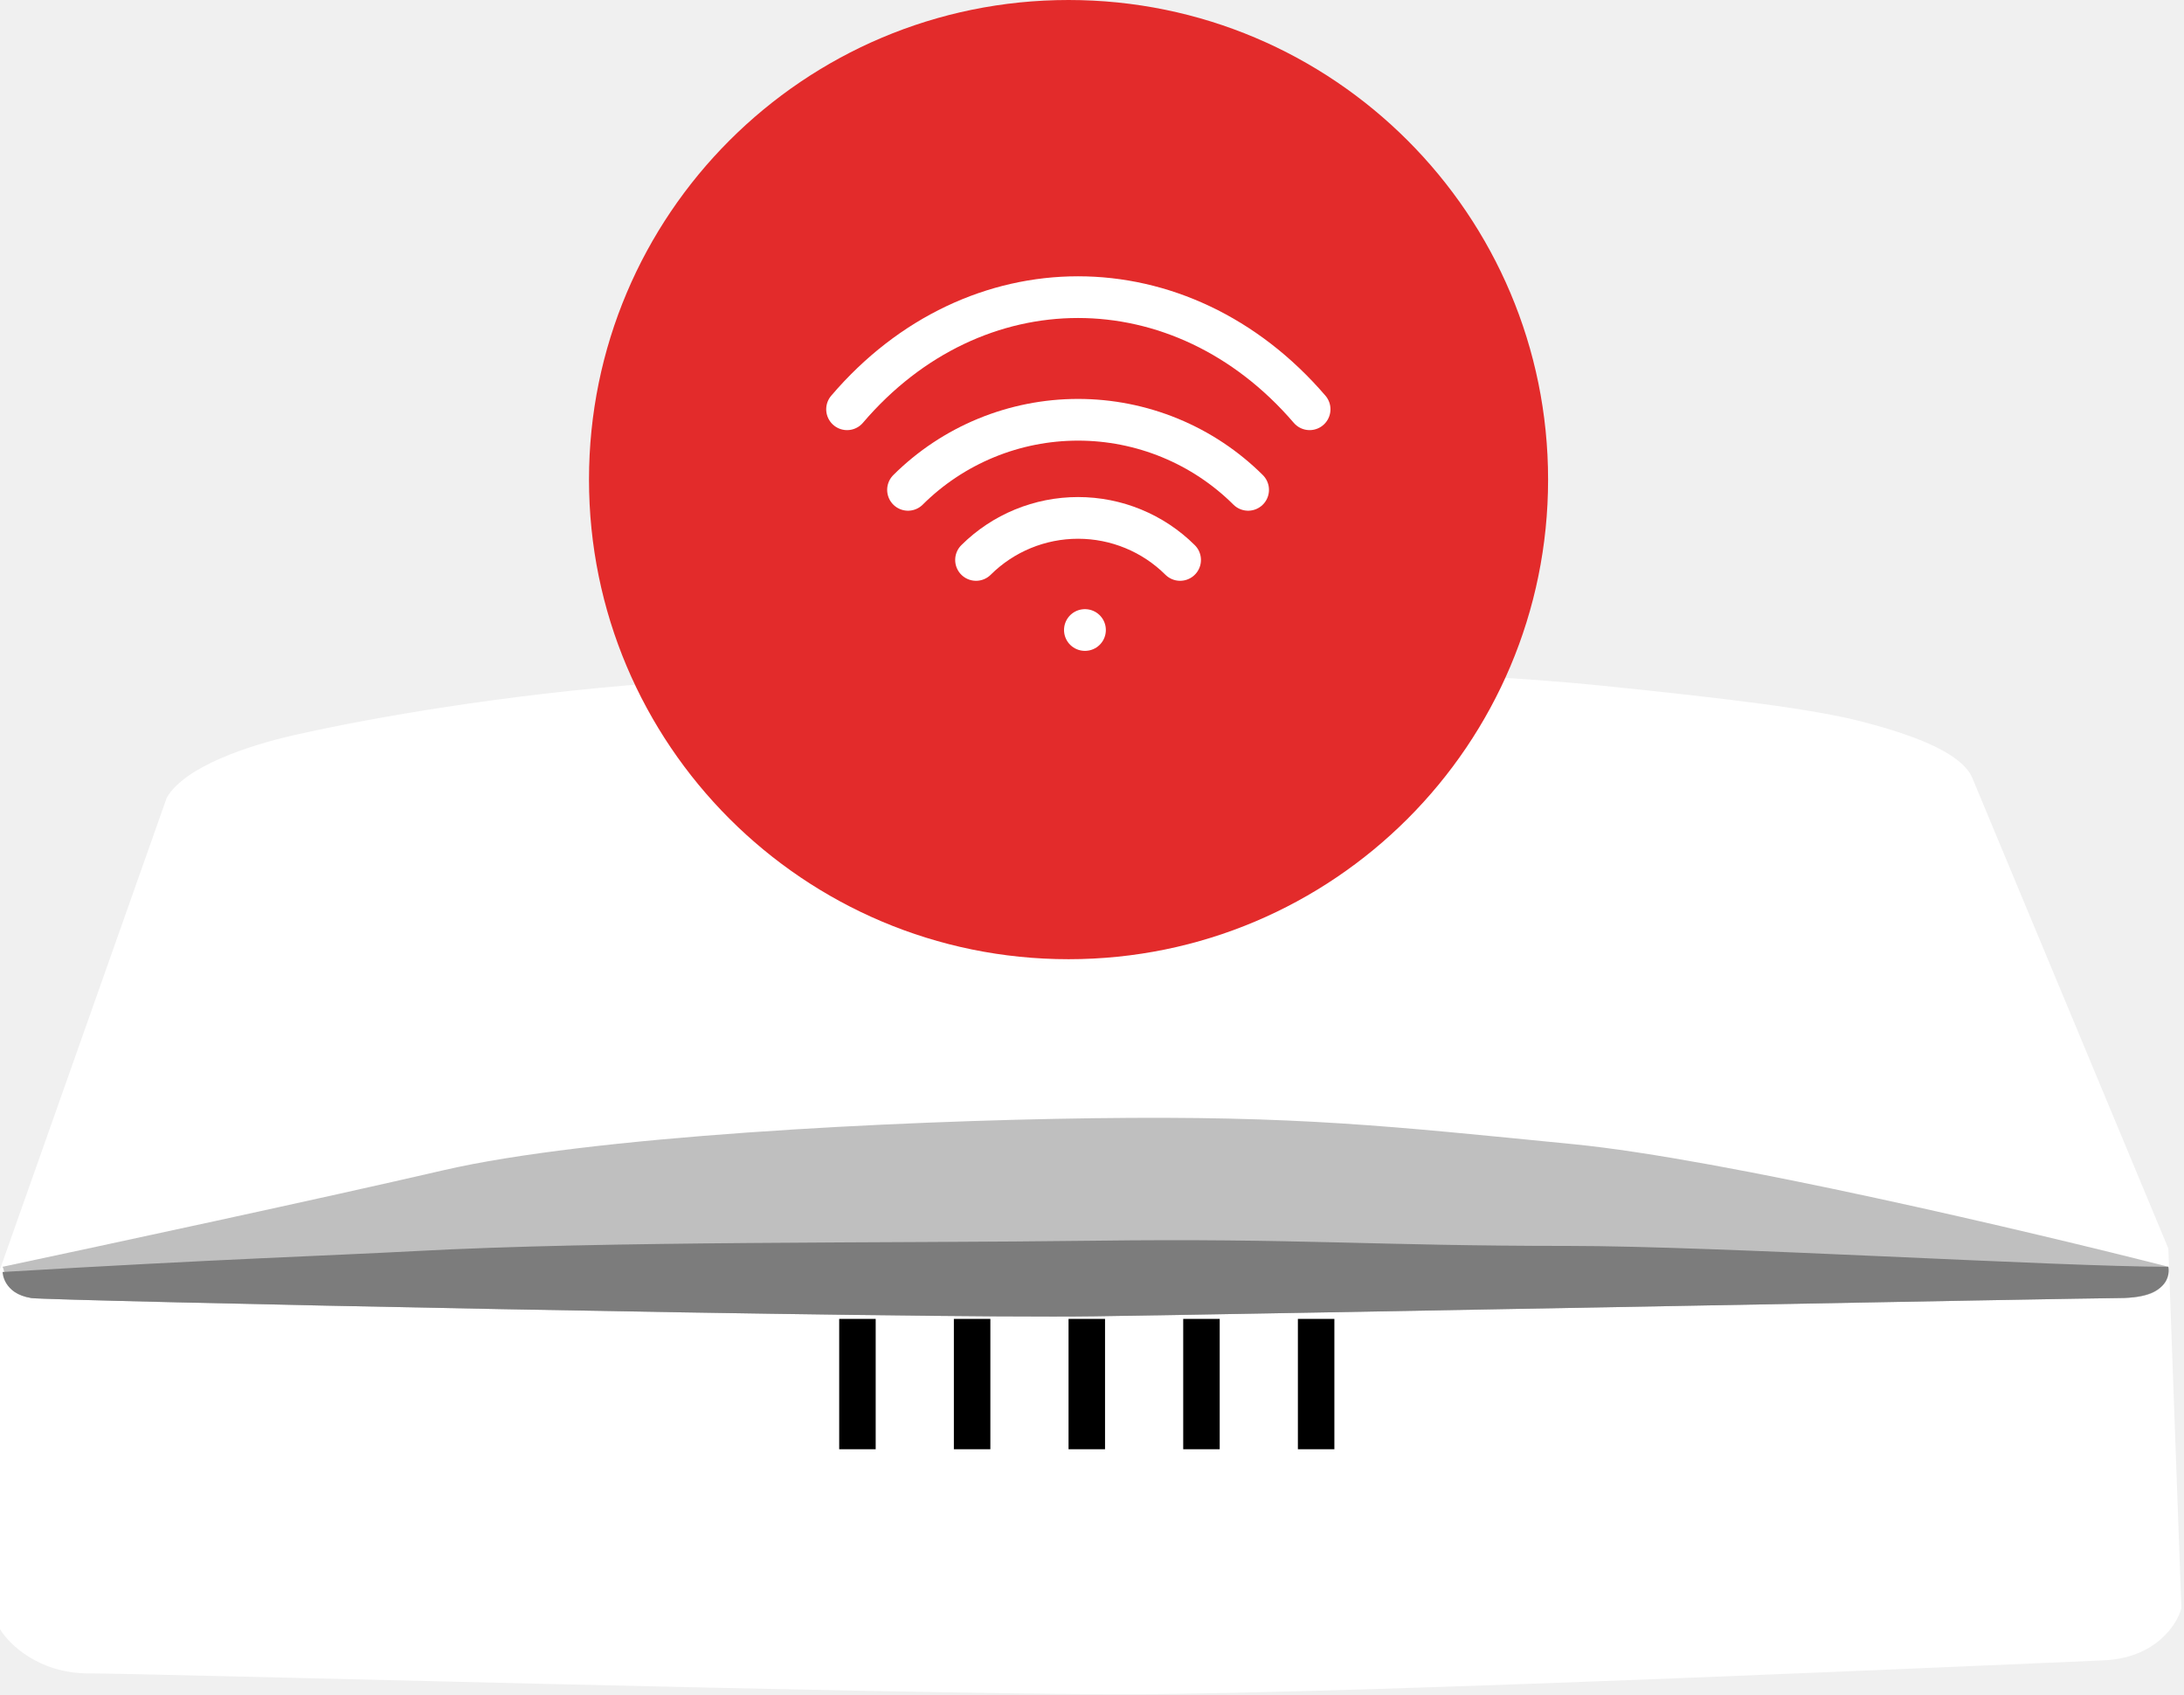
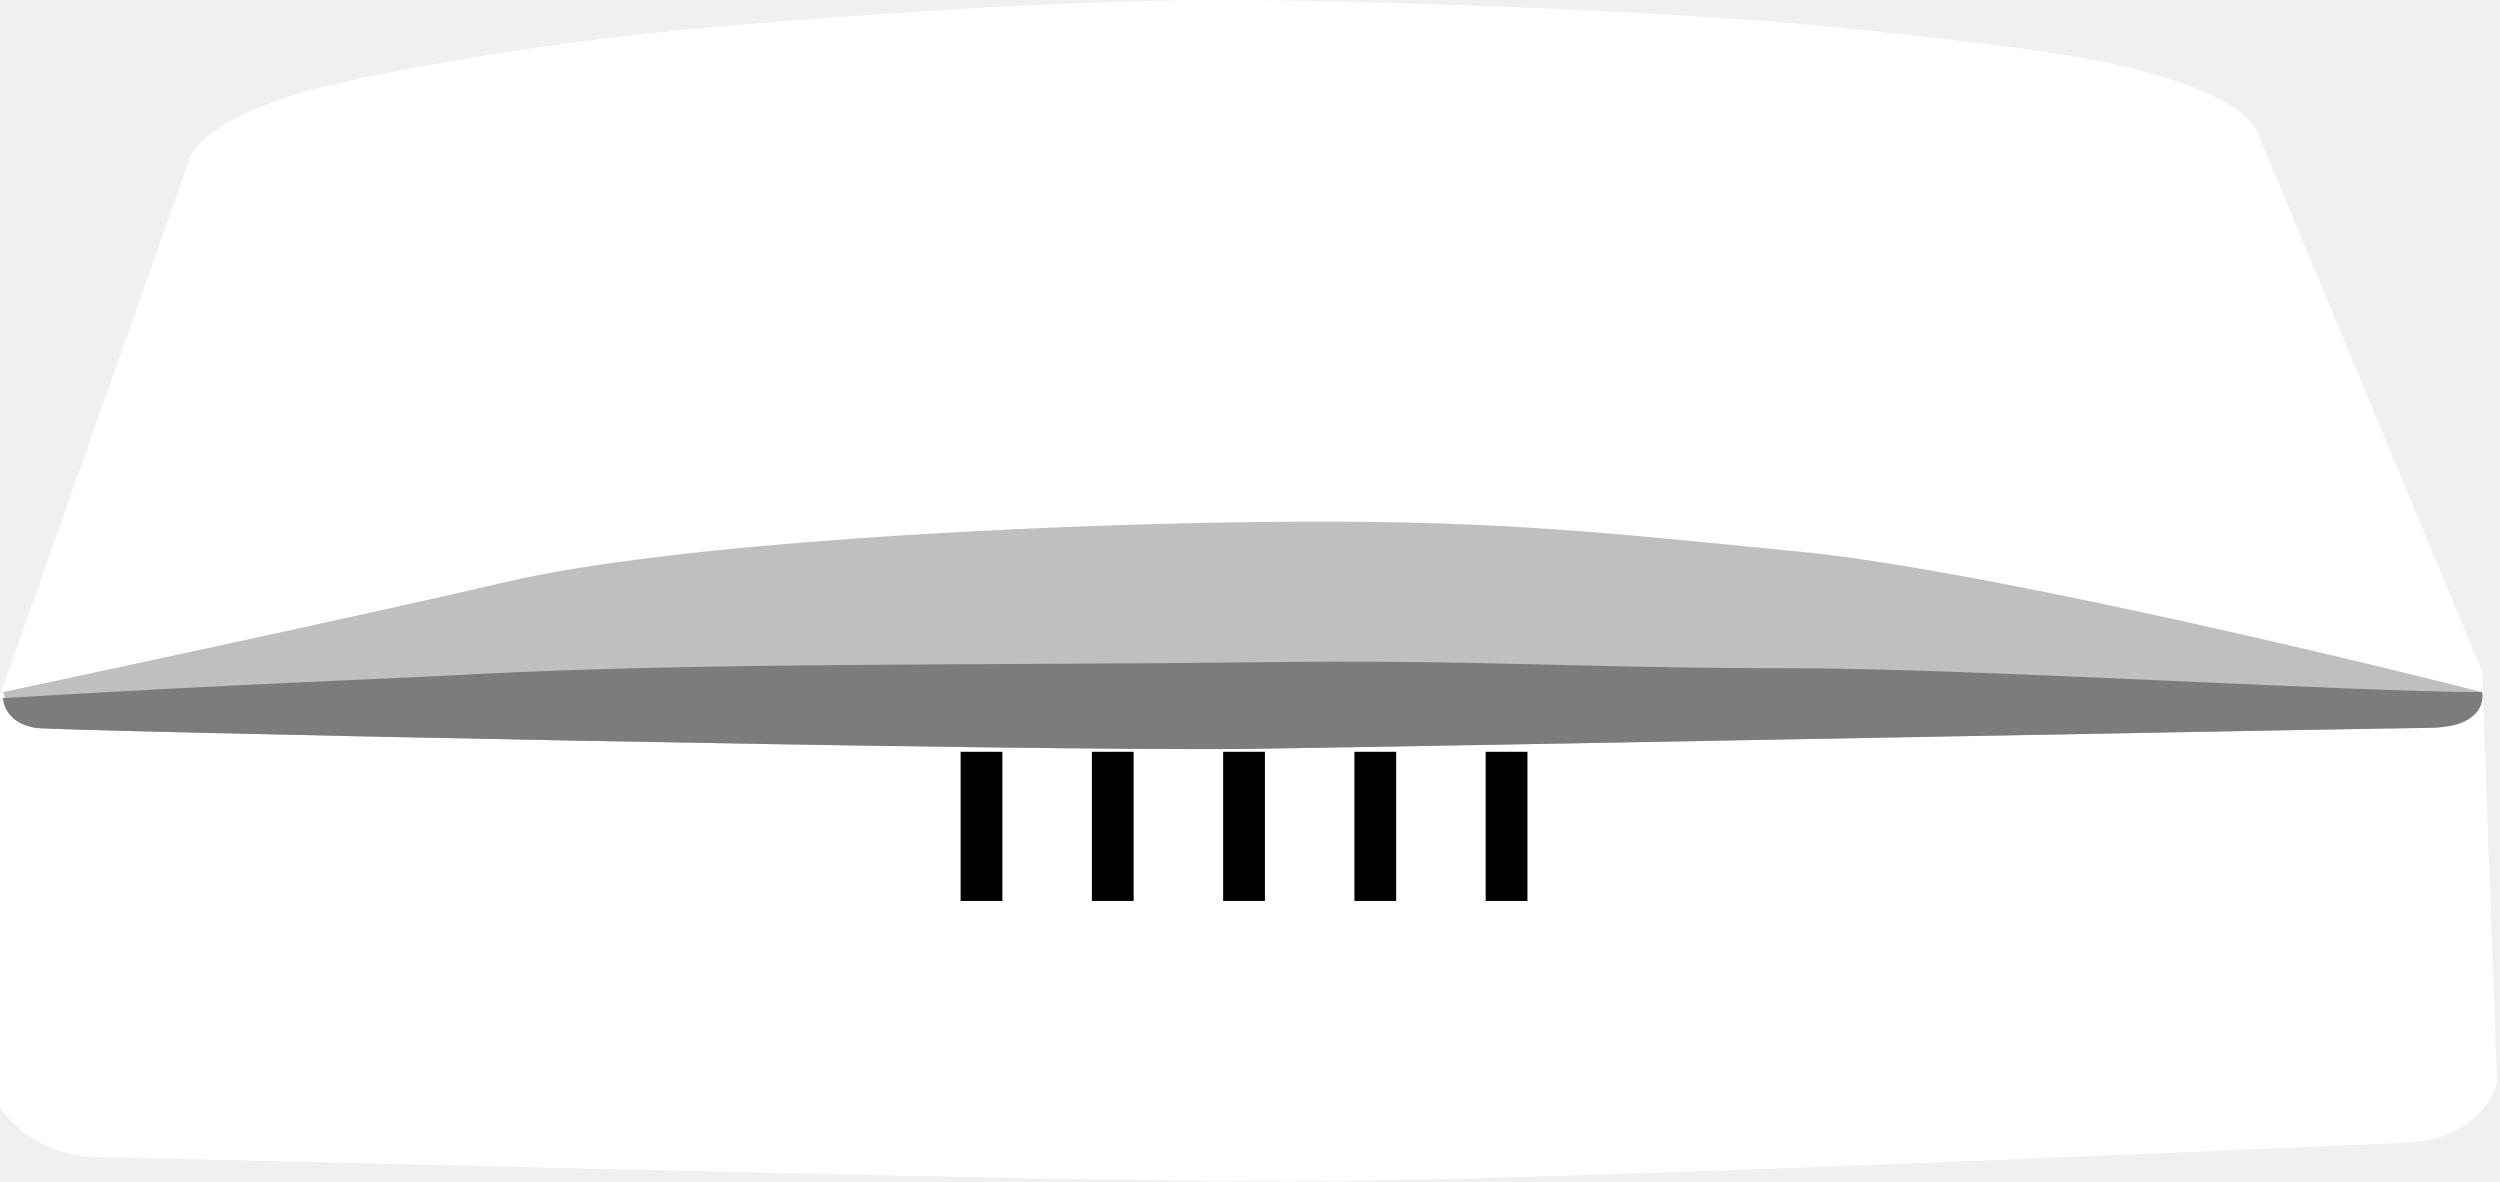
- <svg xmlns="http://www.w3.org/2000/svg" width="419" height="325" viewBox="0 0 419 325" fill="none">
-   <path d="M0 243.5V312.5C1.667 315.333 7.4 321 17 321C29 321 171 325 215.5 325C260 325 391 319 403.5 318.5C413.5 318.1 417.667 311.667 418.5 308.5L416 239.5L378.5 149.5C376.5 144 365.1 140.5 357.5 138.5C348 136 331.5 134 307 131.5C282.5 129 230.5 127 205.5 127C180.5 127 149 129 120 131.5C91 134 67.5 138.5 56.5 141C47.7 143 35.5 147 32 153L0 243.5Z" fill="white" />
-   <path d="M6 249C0.5 248.083 1.333 244.833 0.5 243C19.333 239 62.6 229.7 85 224.5C113 218 171 215 210 214.5C249 214 266.5 216 302 219.5C330.4 222.3 389.833 236.333 416 243C414.5 244.167 417.5 249 406.5 249C400.91 249 245 252 210 252.5C175 253 9 249.5 6 249Z" fill="#BFBFBF" />
-   <path d="M6 249C0.5 248.083 0.5 244 0.5 244C42.5 241.5 64.023 240.837 79.5 240C116.5 238 171 238.5 210 238C249 237.5 263.5 239 301 239C329.538 239 395 243 416 243C416 243 417.5 249 406.5 249C400.91 249 245 252 210 252.5C175 253 9 249.5 6 249Z" fill="#7C7C7C" />
-   <rect x="161" y="253" width="7" height="25" fill="black" />
-   <rect x="183" y="253" width="7" height="25" fill="black" />
-   <rect x="227" y="253" width="7" height="25" fill="black" />
-   <rect x="205" y="253" width="7" height="25" fill="black" />
-   <rect x="249" y="253" width="7" height="25" fill="black" />
-   <circle cx="205" cy="92" r="92" fill="#E32B2B" />
-   <path d="M208.133 120.852H208.158" stroke="white" stroke-width="8" stroke-linecap="round" stroke-linejoin="round" />
-   <path d="M187.251 107.411C192.444 102.247 199.485 99.346 206.827 99.346C214.169 99.346 221.21 102.247 226.403 107.411" stroke="white" stroke-width="8" stroke-linecap="round" stroke-linejoin="round" />
-   <path d="M174.201 93.966C178.486 89.704 183.572 86.324 189.17 84.017C194.768 81.711 200.768 80.523 206.827 80.523C212.887 80.523 218.886 81.711 224.484 84.017C230.082 86.324 235.169 89.704 239.453 93.966" stroke="white" stroke-width="8" stroke-linecap="round" stroke-linejoin="round" />
-   <path d="M162.507 78.508C186.969 49.83 226.632 49.83 251.25 78.508" stroke="white" stroke-width="8" stroke-linecap="round" stroke-linejoin="round" />
+ <svg xmlns="http://www.w3.org/2000/svg" width="419" height="198" viewBox="0 0 419 198" fill="none">
+   <path d="M0 116.5V185.5C1.667 188.333 7.4 194 17 194C29 194 171 198 215.5 198C260 198 391 192 403.5 191.5C413.5 191.1 417.667 184.667 418.5 181.5L416 112.5L378.5 22.5C376.5 17 365.1 13.5 357.5 11.5C348 9 331.5 7 307 4.5C282.5 2 230.5 0 205.5 0C180.5 0 149 2 120 4.5C91 7 67.5 11.5 56.5 14C47.7 16 35.5 20 32 26L0 116.5Z" fill="white" />
+   <path d="M6 122C0.5 121.083 1.333 117.833 0.5 116C19.333 112 62.6 102.7 85 97.5C113 91 171 88 210 87.5C249 87 266.5 89 302 92.5C330.4 95.3 389.833 109.333 416 116C414.5 117.167 417.5 122 406.5 122C400.91 122 245 125 210 125.5C175 126 9 122.5 6 122Z" fill="#BFBFBF" />
+   <path d="M6 122C0.5 121.083 0.5 117 0.5 117C42.5 114.5 64.023 113.837 79.5 113C116.5 111 171 111.5 210 111C249 110.5 263.5 112 301 112C329.538 112 395 116 416 116C416 116 417.5 122 406.5 122C400.91 122 245 125 210 125.5C175 126 9 122.5 6 122Z" fill="#7C7C7C" />
+   <rect x="161" y="126" width="7" height="25" fill="black" />
+   <rect x="183" y="126" width="7" height="25" fill="black" />
+   <rect x="227" y="126" width="7" height="25" fill="black" />
+   <rect x="205" y="126" width="7" height="25" fill="black" />
+   <rect x="249" y="126" width="7" height="25" fill="black" />
</svg>
